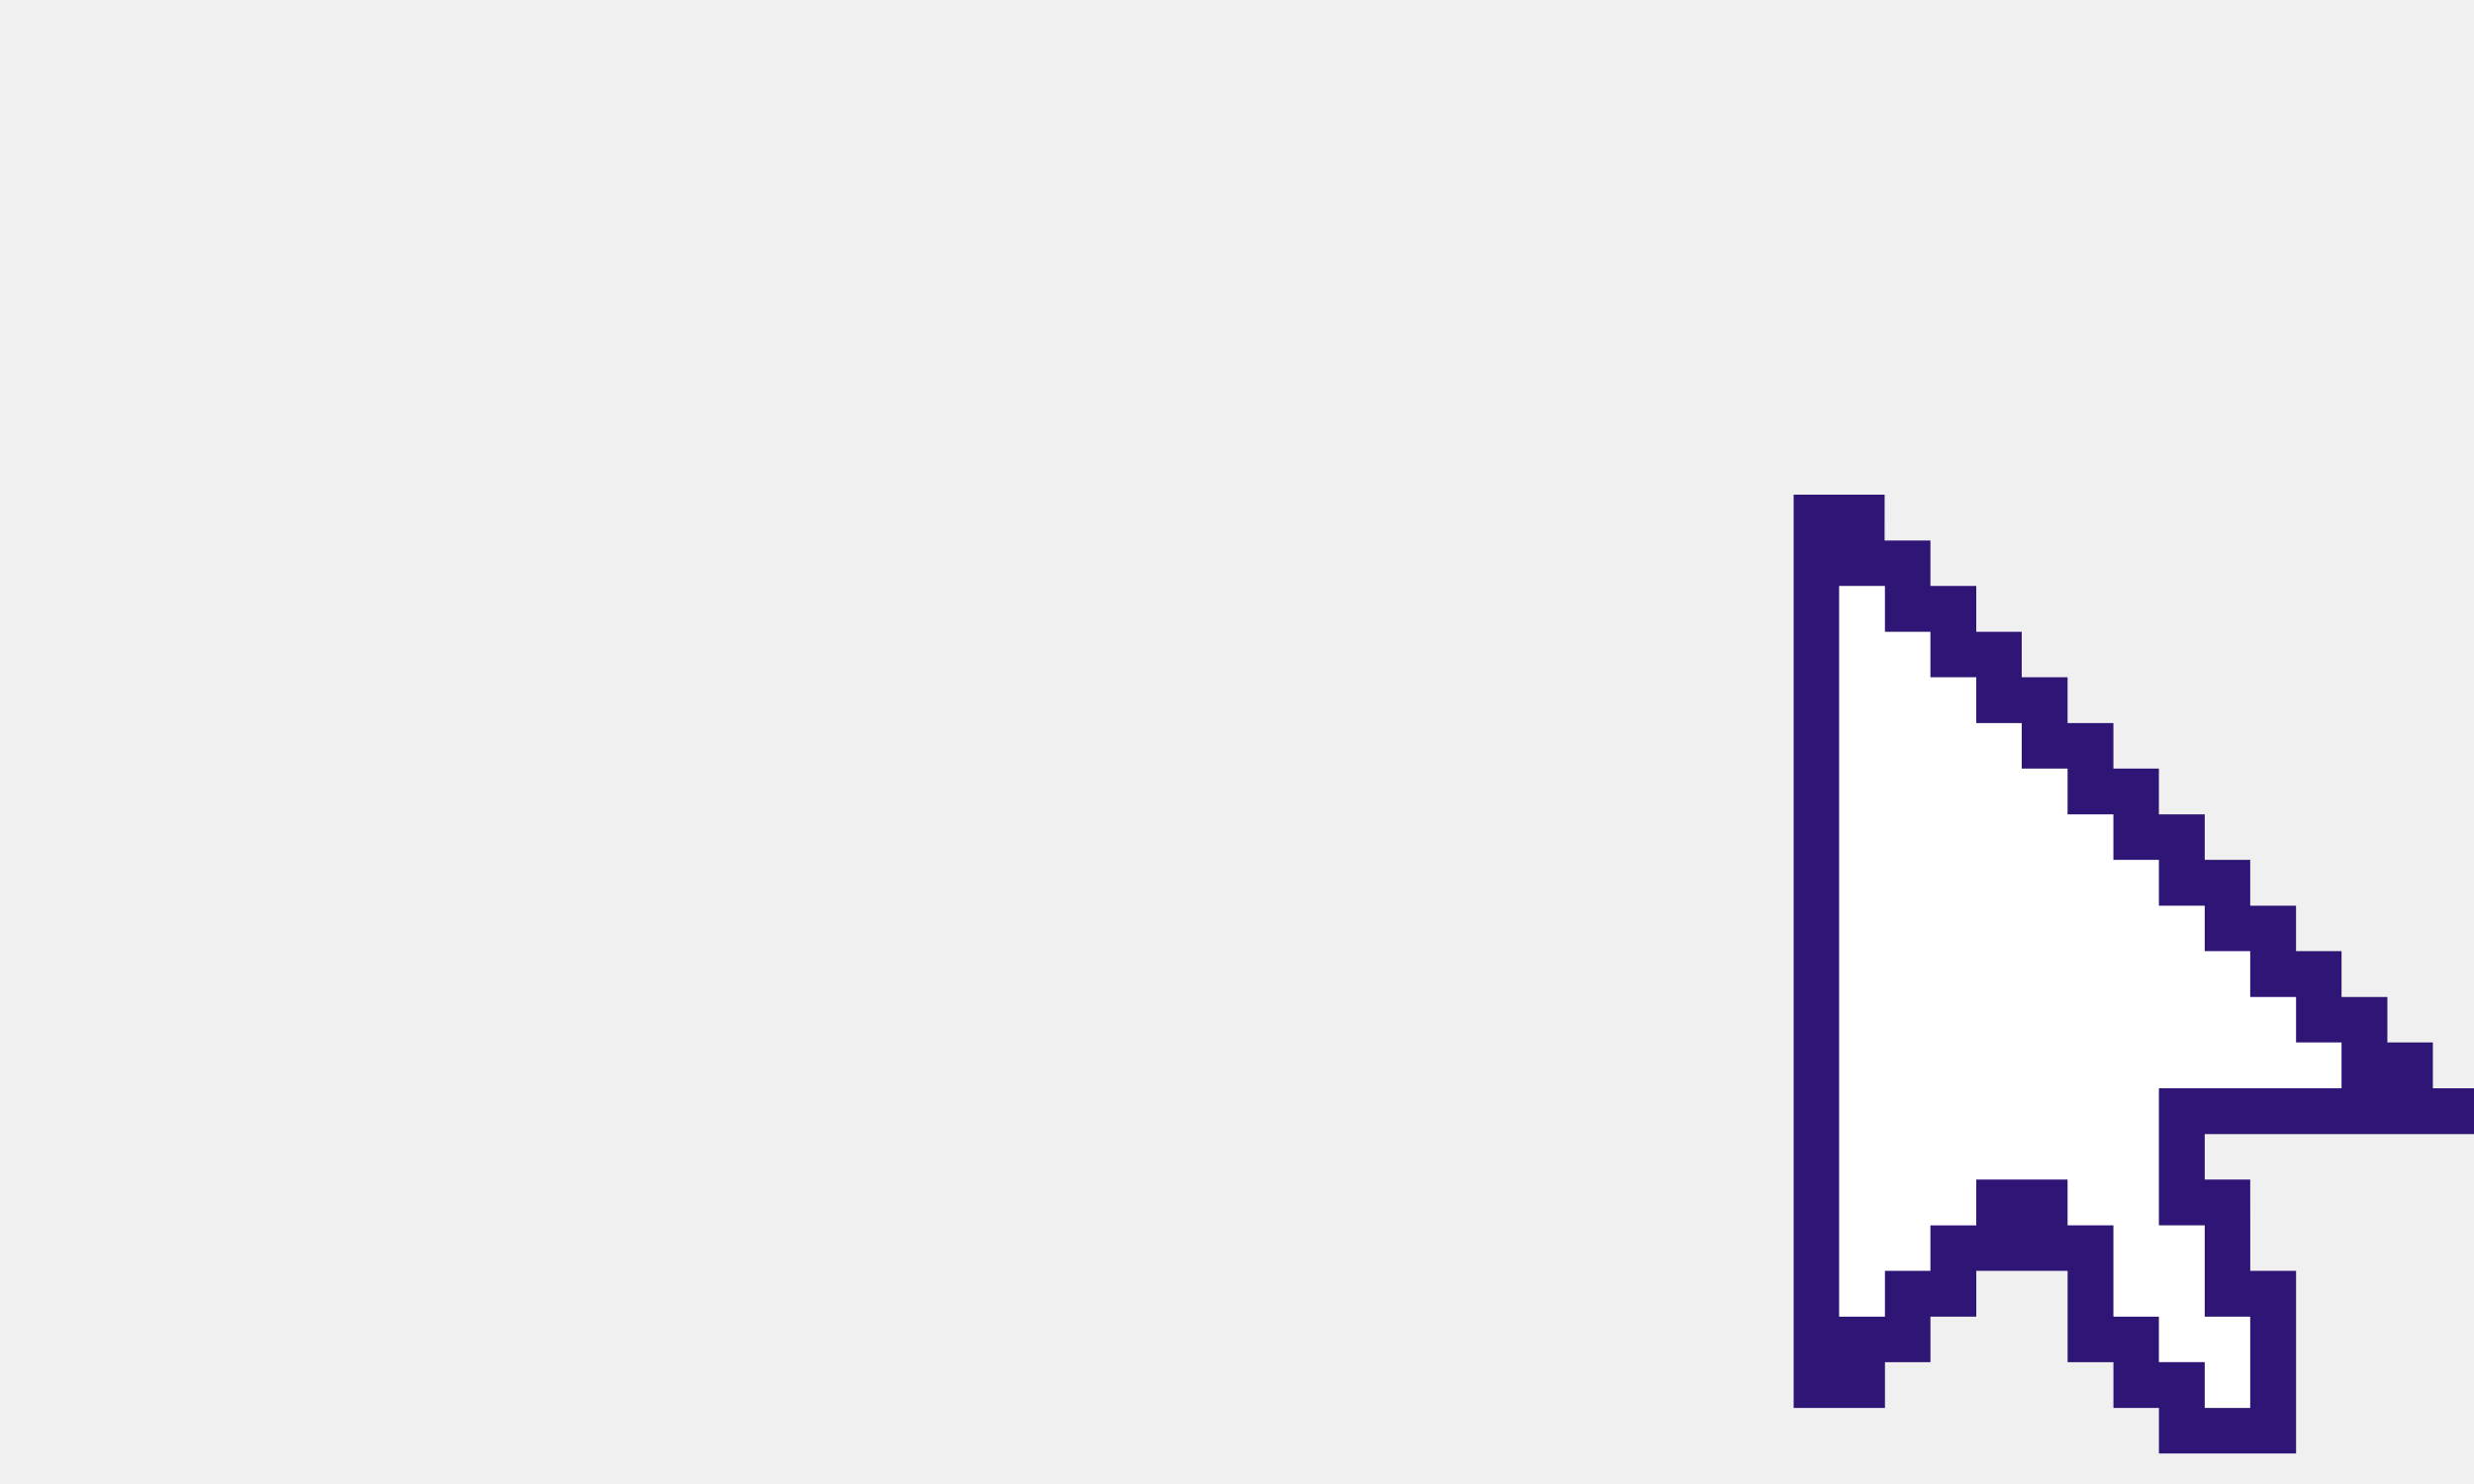
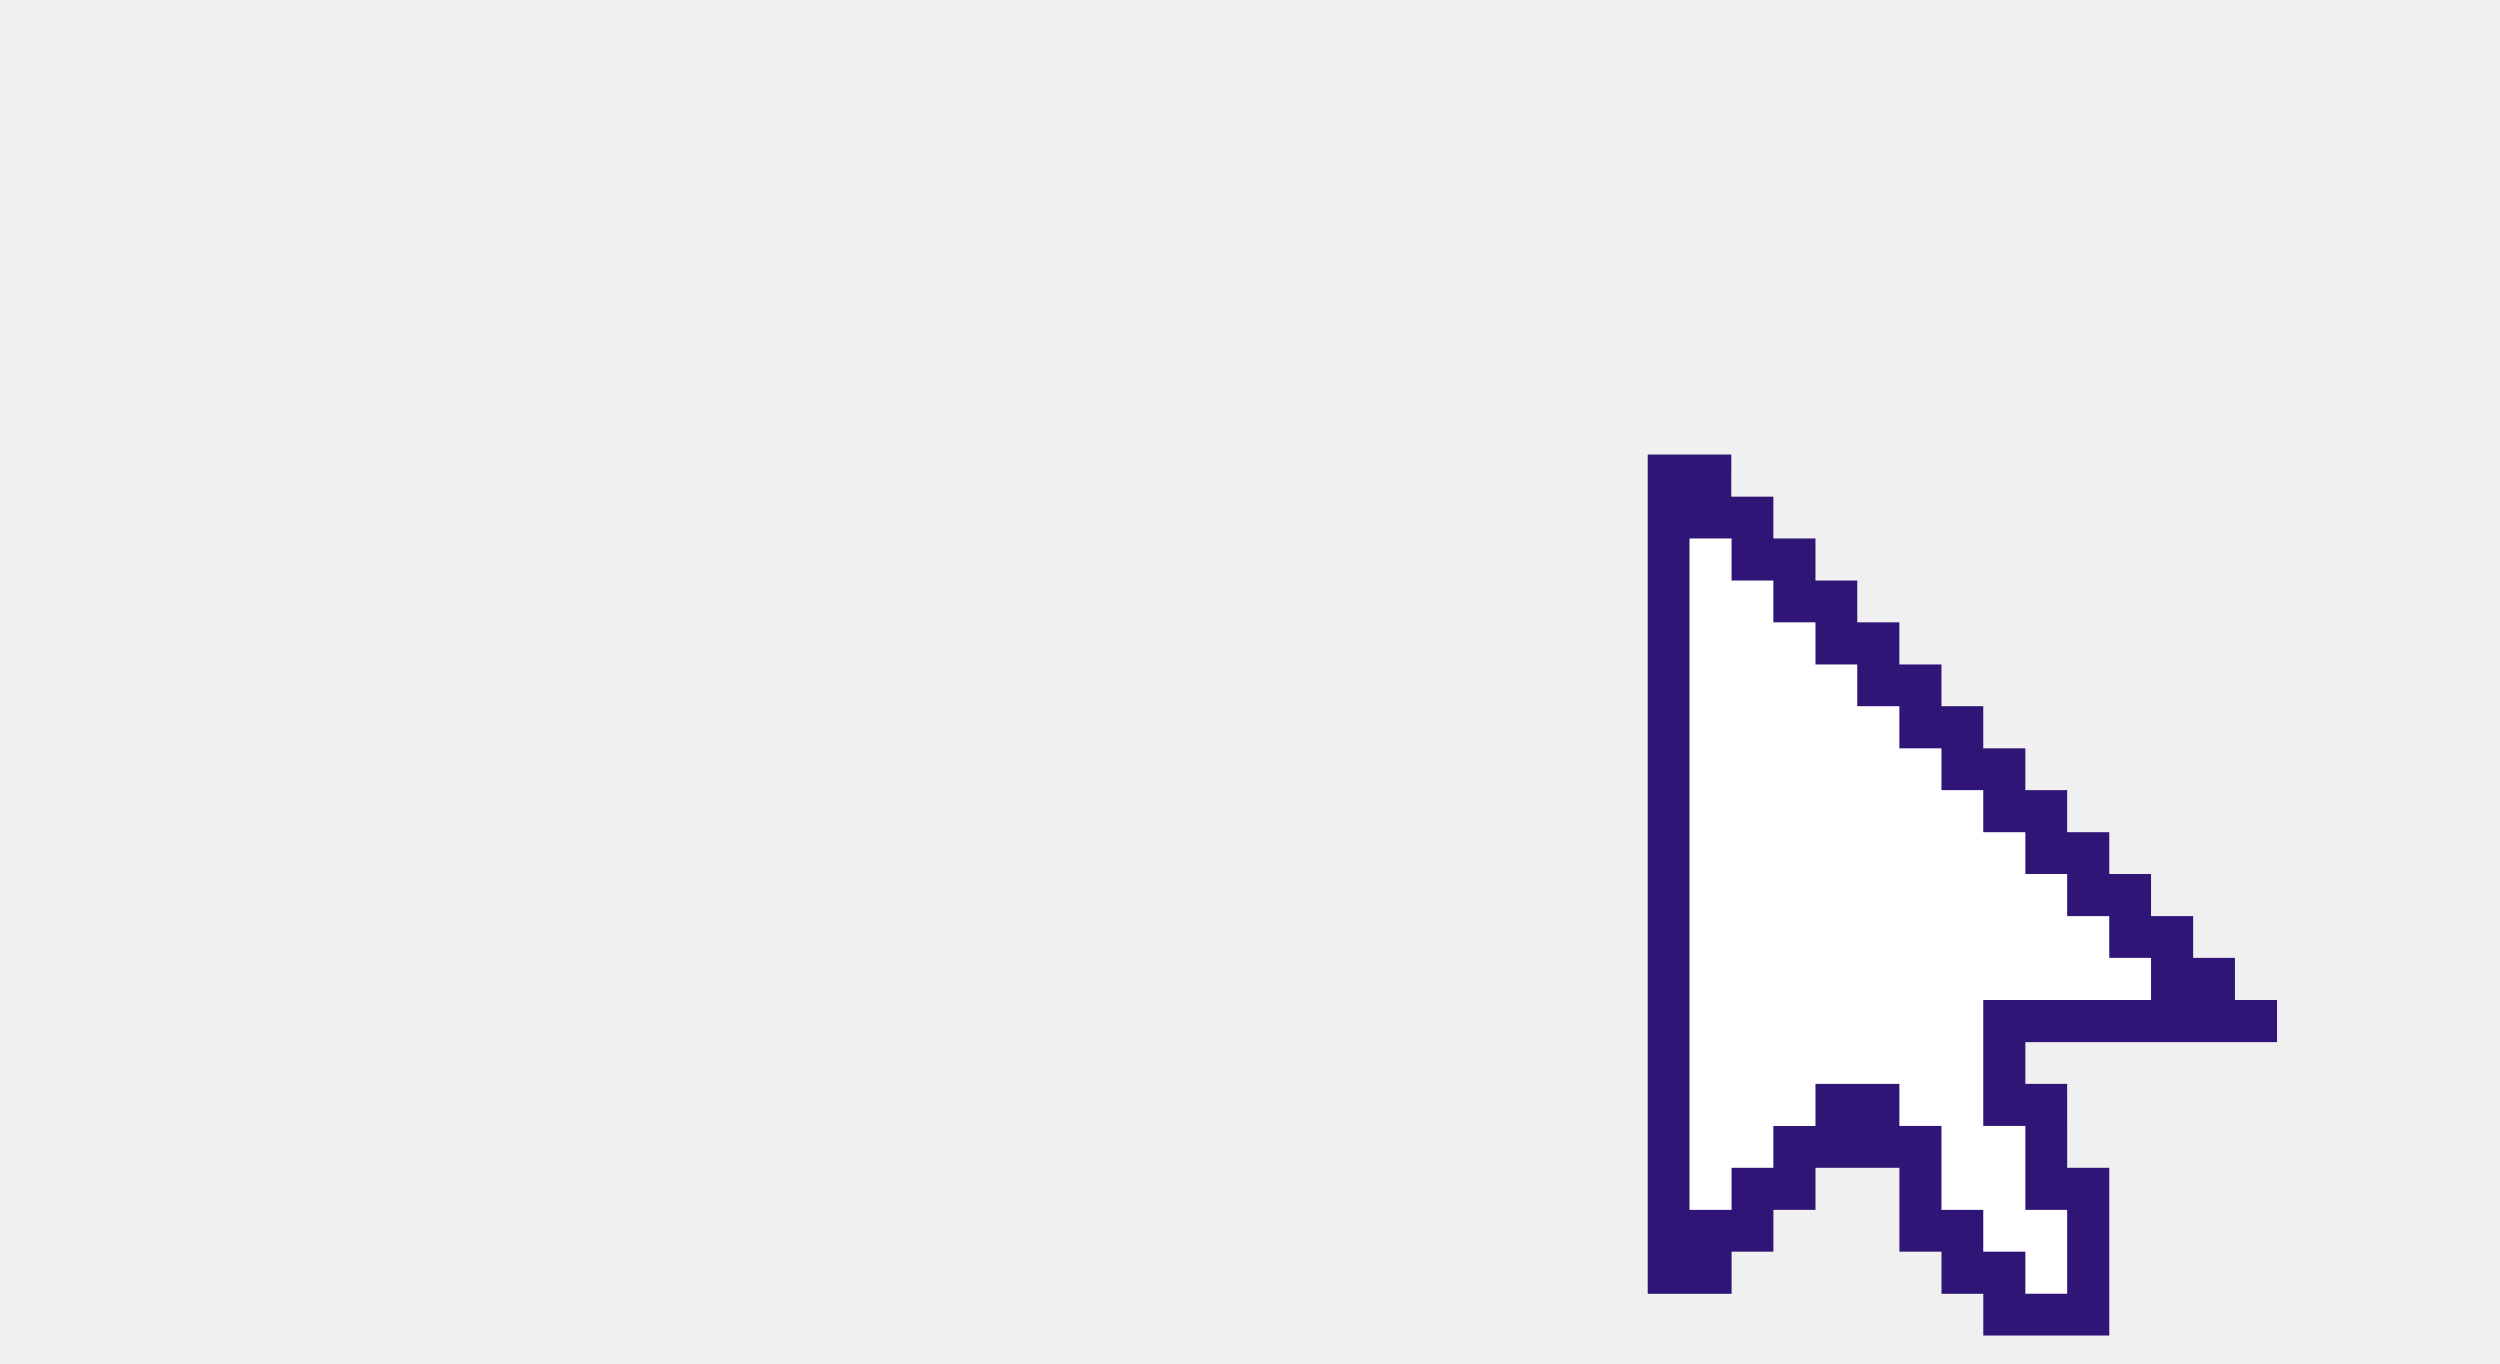
- <svg xmlns="http://www.w3.org/2000/svg" id="eXyjuLqfWZP1" viewBox="0 0 80 48" shape-rendering="geometricPrecision" text-rendering="geometricPrecision">
-   <style>#eXyjuLqfWZP2_to {animation: eXyjuLqfWZP2_to__to 2000ms linear infinite normal forwards}@keyframes eXyjuLqfWZP2_to__to { 0% {transform: translate(60.59833px,20px)} 12.5% {transform: translate(60.59833px,20px);animation-timing-function: cubic-bezier(0.2,0,0.4,1)} 50% {transform: translate(19.59833px,20px)} 100% {transform: translate(19.59833px,20px)}} #eXyjuLqfWZP2_ts {animation: eXyjuLqfWZP2_ts__ts 2000ms linear infinite normal forwards}@keyframes eXyjuLqfWZP2_ts__ts { 0% {transform: scale(0.5,0.5)} 12.5% {transform: scale(1,1)} 50% {transform: scale(1,1)} 62.5% {transform: scale(0.5,0.5)} 100% {transform: scale(0.5,0.5)}} #eXyjuLqfWZP2 {animation: eXyjuLqfWZP2_c_o 2000ms linear infinite normal forwards}@keyframes eXyjuLqfWZP2_c_o { 0% {opacity: 0} 12.5% {opacity: 1} 50% {opacity: 1} 62.5% {opacity: 0} 100% {opacity: 0}} #eXyjuLqfWZP3_to {animation: eXyjuLqfWZP3_to__to 2000ms linear infinite normal forwards}@keyframes eXyjuLqfWZP3_to__to { 0% {transform: translate(69.0758px,31.506px)} 12.5% {transform: translate(69.0758px,31.506px);animation-timing-function: cubic-bezier(0.2,0,0.4,1)} 50% {transform: translate(28.0758px,31.506px);animation-timing-function: cubic-bezier(0.42,0,0.58,1)} 100% {transform: translate(68.0758px,31.506px)}}</style>
-   <g id="eXyjuLqfWZP2_to" transform="translate(60.59833,20)">
-     <g id="eXyjuLqfWZP2_ts" transform="scale(0.5,0.5)">
-       <ellipse id="eXyjuLqfWZP2" rx="18.598" ry="18.598" transform="translate(0,0)" opacity="0" fill="#f57cc0" stroke-width="0" />
+ <svg xmlns="http://www.w3.org/2000/svg" id="e7g2PSu9LW31" viewBox="0 0 88 48" shape-rendering="geometricPrecision" text-rendering="geometricPrecision">
+   <style>#e7g2PSu9LW32_to {animation: e7g2PSu9LW32_to__to 1500ms linear infinite normal forwards}@keyframes e7g2PSu9LW32_to__to { 0% {transform: translate(60.59833px,20px)} 6.667% {transform: translate(60.59833px,20px);animation-timing-function: cubic-bezier(0.1,0,0.4,1)} 40% {transform: translate(19.59833px,20px)} 100% {transform: translate(19.59833px,20px)}} #e7g2PSu9LW32_ts {animation: e7g2PSu9LW32_ts__ts 1500ms linear infinite normal forwards}@keyframes e7g2PSu9LW32_ts__ts { 0% {transform: scale(0.5,0.5)} 13.333% {transform: scale(1,1)} 40% {transform: scale(1,1)} 53.333% {transform: scale(0.5,0.5)} 100% {transform: scale(0.5,0.5)}} #e7g2PSu9LW32 {animation: e7g2PSu9LW32_c_o 1500ms linear infinite normal forwards}@keyframes e7g2PSu9LW32_c_o { 0% {opacity: 0} 13.333% {opacity: 1} 40% {opacity: 1} 53.333% {opacity: 0} 100% {opacity: 0}} #e7g2PSu9LW33_to {animation: e7g2PSu9LW33_to__to 1500ms linear infinite normal forwards}@keyframes e7g2PSu9LW33_to__to { 0% {transform: translate(69.0758px,31.506px)} 6.667% {transform: translate(69.0758px,31.506px);animation-timing-function: cubic-bezier(0.1,0,0.4,1)} 40% {transform: translate(28.0758px,31.506px);animation-timing-function: cubic-bezier(0.42,0,0.58,1)} 86.667% {transform: translate(69.0758px,31.506px)} 100% {transform: translate(69.0758px,31.506px)}}</style>
+   <g id="e7g2PSu9LW32_to" transform="translate(60.59833,20)">
+     <g id="e7g2PSu9LW32_ts" transform="scale(0.5,0.5)">
+       <ellipse id="e7g2PSu9LW32" rx="18.598" ry="18.598" transform="translate(0,0)" opacity="0" fill="#f57cc0" stroke-width="0" />
    </g>
  </g>
-   <g id="eXyjuLqfWZP3_to" transform="translate(69.0758,31.506)">
+   <g id="e7g2PSu9LW33_to" transform="translate(69.0758,31.506)">
    <g transform="translate(-68.0758,-31.506)">
      <path d="M58.471,16.773v27.806l6.398-5.407l4.43,7.184l3.221-.09-0-4.121q-1.532-.113-1.532-.203c0-.09.086-2.981-.002-2.981q-.088,0-1.688-.088v-2.891q8.37.003,8.37-.085t-19.199-19.125Z" transform="translate(.000004 0.000005)" fill="#fff" stroke-width="0.5" />
      <path d="M49.594,43.2v-1.483h-1.471l0-1.47h-1.482v-1.482h-1.471v-1.471h-1.482v-1.482h-1.471v-1.471h-1.482v-1.482h-1.471v-1.471h-1.482l0-1.482h-1.482v-1.471h-1.471v-1.482h-1.482v-1.471h-1.482L31.866,24h-2.942v4.436l0,1.47v23.635h2.953v-1.482h1.471v-1.471h1.482v-1.482h2.953v2.953h1.482v1.482h1.471v1.471h4.435v-5.906h-1.482v-1.471l-.001-1.482h-1.471v-1.471h8.858v-1.482l-1.482-0Zm-4.424,0h-4.435v4.434h1.482v2.953h1.471v2.953h-1.471v-1.482h-1.482v-1.471h-1.471v-2.953h-1.482l0-1.481h-2.953v1.482h-1.482v1.471h-1.471v1.482h-1.482v-2.953l0-1.482v-19.2h1.482v1.482h1.471v1.471h1.482v1.482h1.471v1.471h1.482v1.482h1.482v1.471h1.471v1.482h1.482v1.471h1.471v1.482h1.482v1.47h1.471v1.483l-1.471-.001Z" transform="translate(28.0757-8)" fill="#2f1575" />
    </g>
  </g>
</svg>
